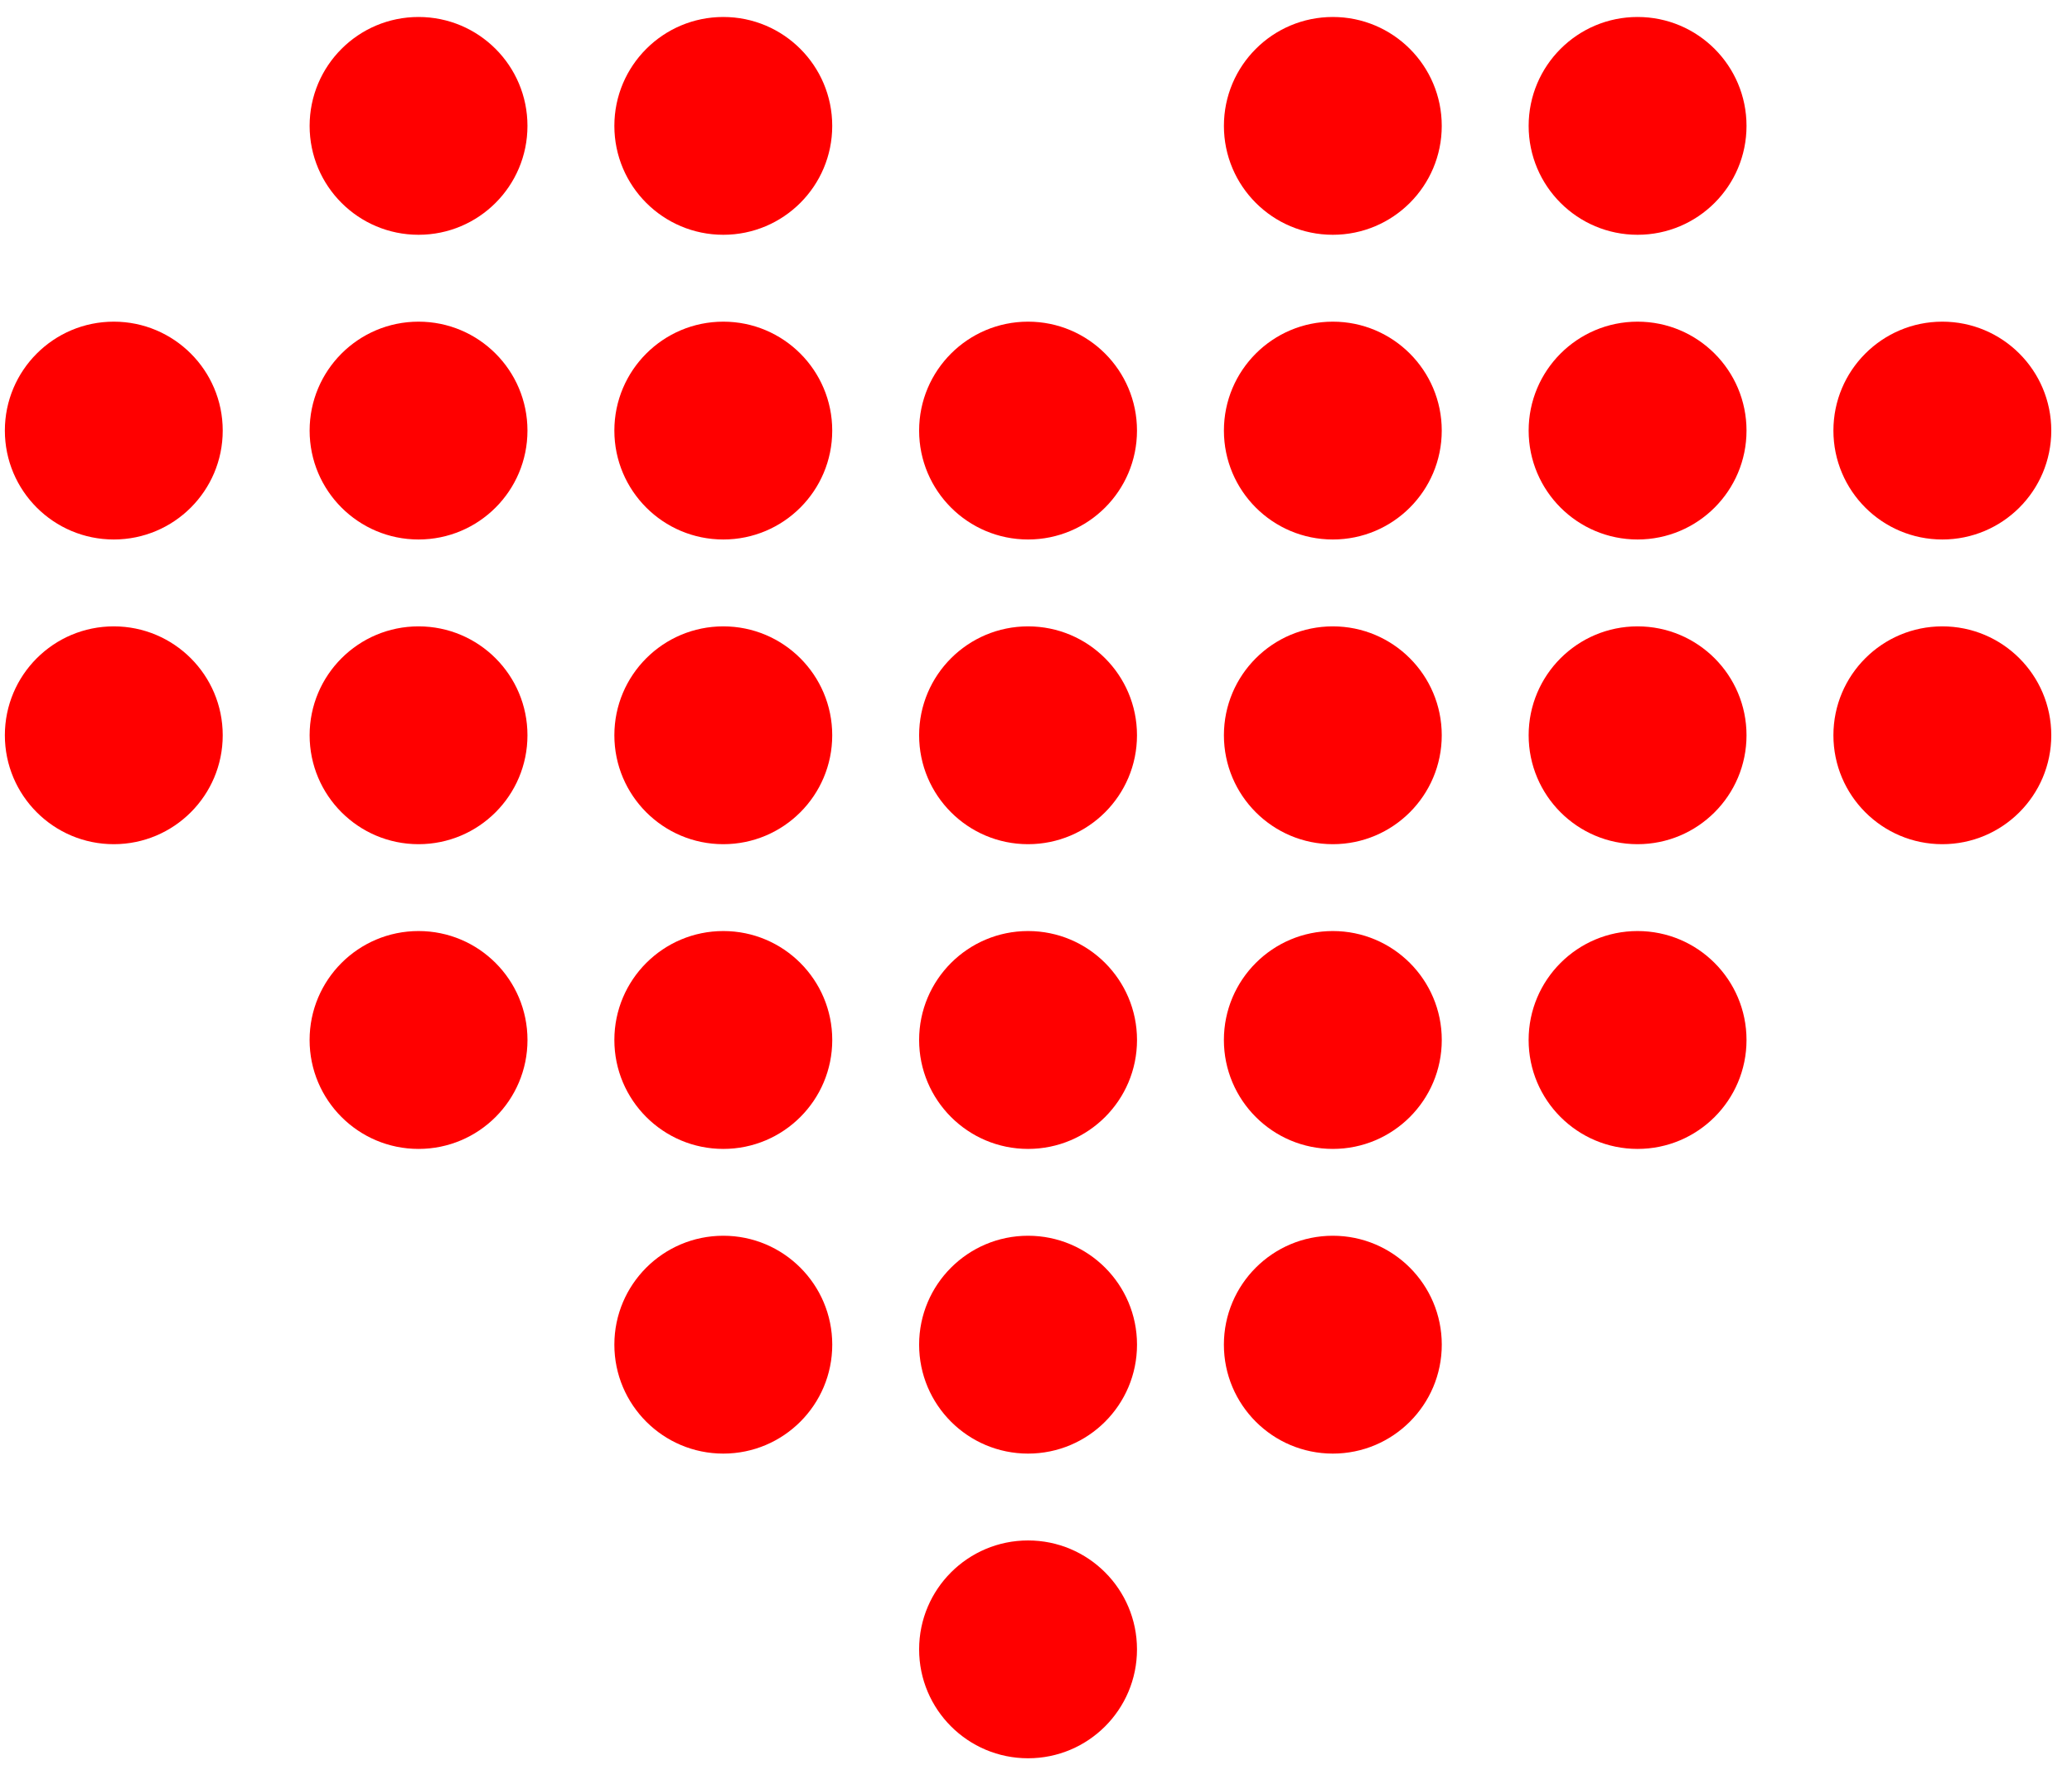
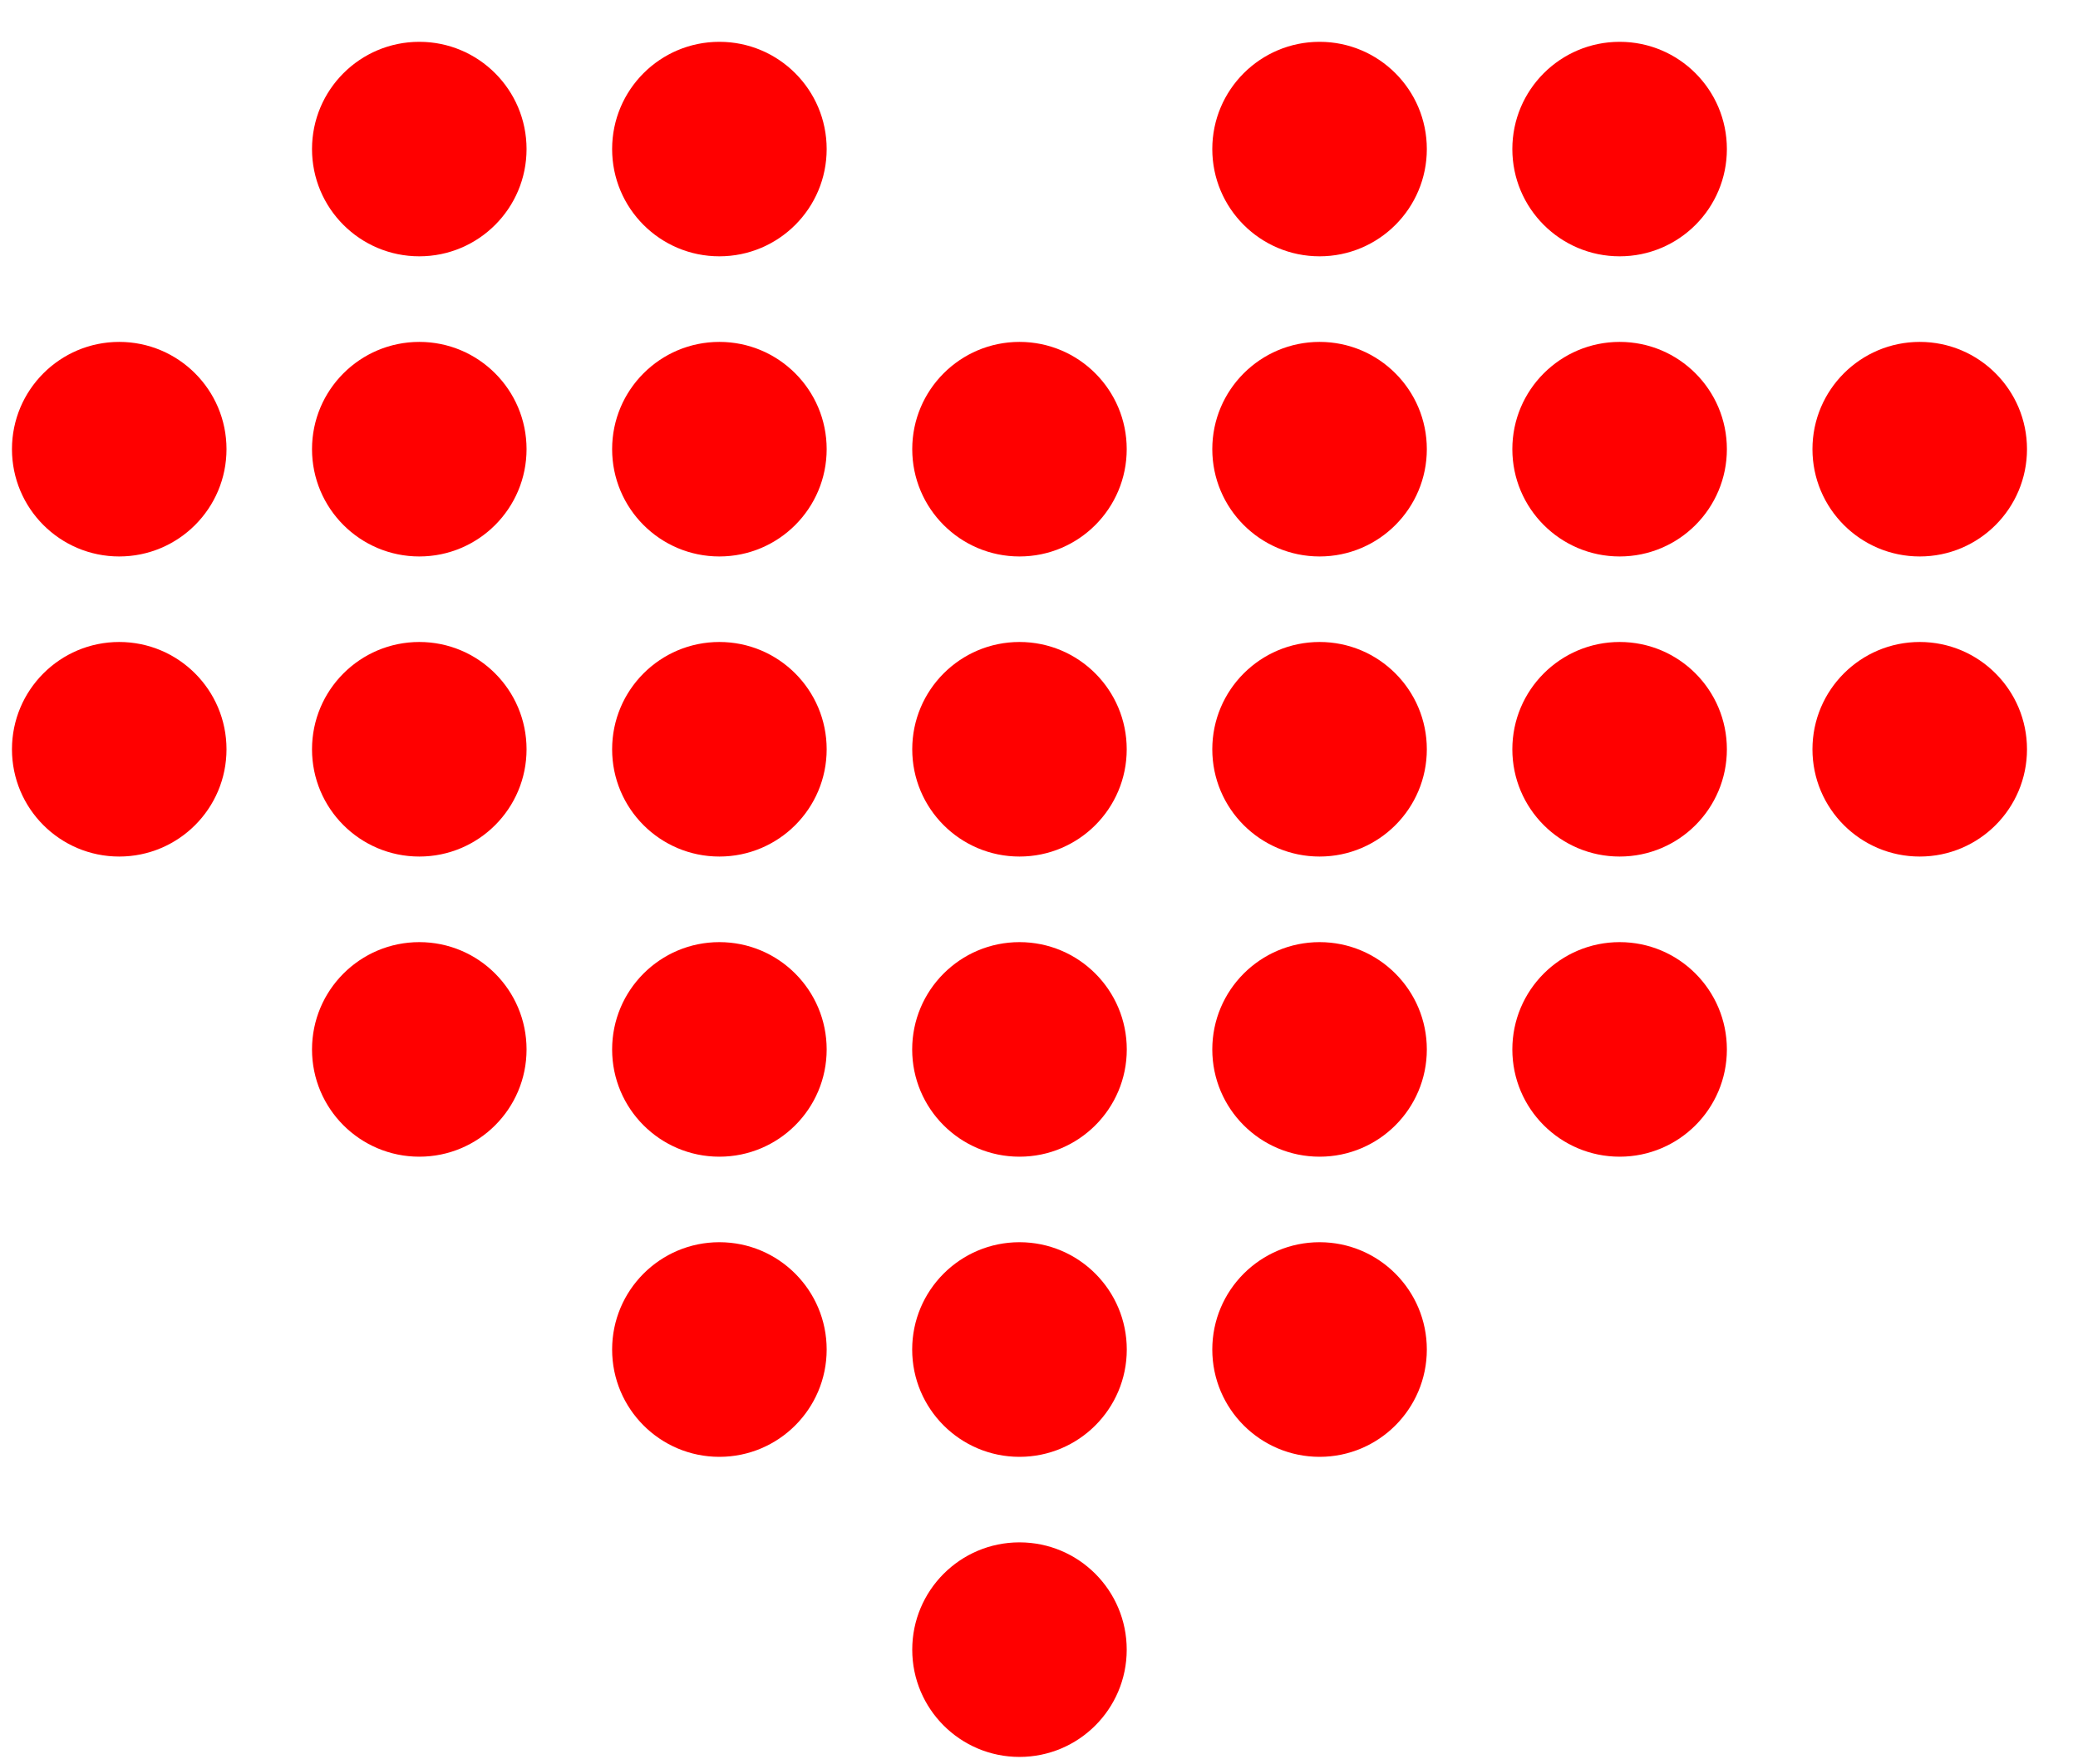
- <svg xmlns="http://www.w3.org/2000/svg" width="81" height="69" viewBox="0 0 81 69" fill="none">
-   <path d="M40.19 21.094C42.542 21.094 44.448 19.188 44.448 16.836C44.448 14.484 42.542 12.577 40.19 12.577C37.838 12.577 35.931 14.484 35.931 16.836C35.931 19.188 37.838 21.094 40.19 21.094Z" fill="#FF0000" />
-   <path d="M52.104 9.18C54.456 9.18 56.362 7.274 56.362 4.922C56.362 2.57 54.456 0.664 52.104 0.664C49.752 0.664 47.846 2.57 47.846 4.922C47.846 7.274 49.752 9.18 52.104 9.18Z" fill="#FF0000" />
-   <path d="M52.104 21.094C54.456 21.094 56.362 19.188 56.362 16.836C56.362 14.484 54.456 12.577 52.104 12.577C49.752 12.577 47.846 14.484 47.846 16.836C47.846 19.188 49.752 21.094 52.104 21.094Z" fill="#FF0000" />
-   <path d="M64.017 9.18C66.369 9.18 68.276 7.274 68.276 4.922C68.276 2.57 66.369 0.664 64.017 0.664C61.665 0.664 59.759 2.57 59.759 4.922C59.759 7.274 61.665 9.18 64.017 9.18Z" fill="#FF0000" />
-   <path d="M64.017 21.094C66.369 21.094 68.276 19.188 68.276 16.836C68.276 14.484 66.369 12.577 64.017 12.577C61.665 12.577 59.759 14.484 59.759 16.836C59.759 19.188 61.665 21.094 64.017 21.094Z" fill="#FF0000" />
-   <path d="M75.931 21.094C78.283 21.094 80.19 19.188 80.19 16.836C80.19 14.484 78.283 12.577 75.931 12.577C73.58 12.577 71.673 14.484 71.673 16.836C71.673 19.188 73.58 21.094 75.931 21.094Z" fill="#FF0000" />
-   <path d="M40.19 33.008C42.542 33.008 44.448 31.101 44.448 28.749C44.448 26.397 42.542 24.491 40.19 24.491C37.838 24.491 35.931 26.397 35.931 28.749C35.931 31.101 37.838 33.008 40.19 33.008Z" fill="#FF0000" />
-   <path d="M40.19 44.923C42.542 44.923 44.449 43.016 44.449 40.664C44.449 38.311 42.542 36.404 40.19 36.404C37.838 36.404 35.931 38.311 35.931 40.664C35.931 43.016 37.838 44.923 40.19 44.923Z" fill="#FF0000" />
-   <path d="M40.19 56.836C42.542 56.836 44.449 54.929 44.449 52.577C44.449 50.225 42.542 48.318 40.19 48.318C37.838 48.318 35.931 50.225 35.931 52.577C35.931 54.929 37.838 56.836 40.19 56.836Z" fill="#FF0000" />
-   <path d="M40.19 68.749C42.542 68.749 44.448 66.843 44.448 64.491C44.448 62.139 42.542 60.232 40.19 60.232C37.838 60.232 35.931 62.139 35.931 64.491C35.931 66.843 37.838 68.749 40.19 68.749Z" fill="#FF0000" />
-   <path d="M52.104 33.008C54.456 33.008 56.362 31.101 56.362 28.749C56.362 26.397 54.456 24.491 52.104 24.491C49.752 24.491 47.846 26.397 47.846 28.749C47.846 31.101 49.752 33.008 52.104 33.008Z" fill="#FF0000" />
-   <path d="M64.017 33.008C66.369 33.008 68.276 31.101 68.276 28.749C68.276 26.397 66.369 24.491 64.017 24.491C61.665 24.491 59.759 26.397 59.759 28.749C59.759 31.101 61.665 33.008 64.017 33.008Z" fill="#FF0000" />
-   <path d="M28.276 9.18C30.628 9.18 32.534 7.274 32.534 4.922C32.534 2.57 30.628 0.664 28.276 0.664C25.924 0.664 24.017 2.57 24.017 4.922C24.017 7.274 25.924 9.18 28.276 9.18Z" fill="#FF0000" />
-   <path d="M28.276 21.094C30.628 21.094 32.534 19.188 32.534 16.836C32.534 14.484 30.628 12.577 28.276 12.577C25.924 12.577 24.017 14.484 24.017 16.836C24.017 19.188 25.924 21.094 28.276 21.094Z" fill="#FF0000" />
-   <path d="M16.362 9.18C18.714 9.18 20.62 7.274 20.62 4.922C20.62 2.57 18.714 0.664 16.362 0.664C14.01 0.664 12.104 2.57 12.104 4.922C12.104 7.274 14.01 9.18 16.362 9.18Z" fill="#FF0000" />
-   <path d="M16.362 21.094C18.714 21.094 20.62 19.188 20.62 16.836C20.62 14.484 18.714 12.577 16.362 12.577C14.01 12.577 12.104 14.484 12.104 16.836C12.104 19.188 14.01 21.094 16.362 21.094Z" fill="#FF0000" />
-   <path d="M4.448 21.094C6.8 21.094 8.707 19.188 8.707 16.836C8.707 14.484 6.8 12.577 4.448 12.577C2.096 12.577 0.19 14.484 0.19 16.836C0.19 19.188 2.096 21.094 4.448 21.094Z" fill="#FF0000" />
-   <path d="M28.276 33.008C30.628 33.008 32.534 31.101 32.534 28.749C32.534 26.397 30.628 24.491 28.276 24.491C25.924 24.491 24.017 26.397 24.017 28.749C24.017 31.101 25.924 33.008 28.276 33.008Z" fill="#FF0000" />
-   <path d="M52.104 44.923C54.456 44.923 56.363 43.016 56.363 40.664C56.363 38.311 54.456 36.404 52.104 36.404C49.752 36.404 47.845 38.311 47.845 40.664C47.845 43.016 49.752 44.923 52.104 44.923Z" fill="#FF0000" />
-   <path d="M52.104 56.836C54.456 56.836 56.363 54.929 56.363 52.577C56.363 50.225 54.456 48.318 52.104 48.318C49.752 48.318 47.845 50.225 47.845 52.577C47.845 54.929 49.752 56.836 52.104 56.836Z" fill="#FF0000" />
-   <path d="M75.931 33.008C78.283 33.008 80.19 31.101 80.19 28.749C80.19 26.397 78.283 24.491 75.931 24.491C73.58 24.491 71.673 26.397 71.673 28.749C71.673 31.101 73.58 33.008 75.931 33.008Z" fill="#FF0000" />
-   <path d="M64.017 44.923C66.369 44.923 68.276 43.016 68.276 40.664C68.276 38.311 66.369 36.404 64.017 36.404C61.665 36.404 59.758 38.311 59.758 40.664C59.758 43.016 61.665 44.923 64.017 44.923Z" fill="#FF0000" />
-   <path d="M28.276 44.923C30.628 44.923 32.535 43.016 32.535 40.664C32.535 38.311 30.628 36.404 28.276 36.404C25.924 36.404 24.017 38.311 24.017 40.664C24.017 43.016 25.924 44.923 28.276 44.923Z" fill="#FF0000" />
-   <path d="M16.362 33.008C18.714 33.008 20.62 31.101 20.62 28.749C20.62 26.397 18.714 24.491 16.362 24.491C14.01 24.491 12.104 26.397 12.104 28.749C12.104 31.101 14.01 33.008 16.362 33.008Z" fill="#FF0000" />
-   <path d="M28.276 56.836C30.628 56.836 32.535 54.929 32.535 52.577C32.535 50.225 30.628 48.318 28.276 48.318C25.924 48.318 24.017 50.225 24.017 52.577C24.017 54.929 25.924 56.836 28.276 56.836Z" fill="#FF0000" />
-   <path d="M16.362 44.923C18.714 44.923 20.621 43.016 20.621 40.664C20.621 38.311 18.714 36.404 16.362 36.404C14.01 36.404 12.103 38.311 12.103 40.664C12.103 43.016 14.01 44.923 16.362 44.923Z" fill="#FF0000" />
-   <path d="M4.448 33.008C6.8 33.008 8.707 31.101 8.707 28.749C8.707 26.397 6.8 24.491 4.448 24.491C2.096 24.491 0.19 26.397 0.19 28.749C0.19 31.101 2.096 33.008 4.448 33.008Z" fill="#FF0000" />
+ <svg xmlns="http://www.w3.org/2000/svg" width="33" height="28" viewBox="0 0 33 28" fill="none">
+   <path d="M16.19 8.836C17.131 8.836 17.893 8.073 17.893 7.132C17.893 6.192 17.131 5.429 16.19 5.429C15.249 5.429 14.487 6.192 14.487 7.132C14.487 8.073 15.249 8.836 16.19 8.836Z" fill="#FF0000" />
+   <path d="M20.956 4.07C21.896 4.07 22.659 3.308 22.659 2.367C22.659 1.426 21.896 0.664 20.956 0.664C20.015 0.664 19.252 1.426 19.252 2.367C19.252 3.308 20.015 4.07 20.956 4.07Z" fill="#FF0000" />
+   <path d="M20.956 8.836C21.896 8.836 22.659 8.073 22.659 7.132C22.659 6.192 21.896 5.429 20.956 5.429C20.015 5.429 19.252 6.192 19.252 7.132C19.252 8.073 20.015 8.836 20.956 8.836Z" fill="#FF0000" />
+   <path d="M25.721 4.07C26.662 4.07 27.424 3.308 27.424 2.367C27.424 1.426 26.662 0.664 25.721 0.664C24.78 0.664 24.017 1.426 24.017 2.367C24.017 3.308 24.78 4.07 25.721 4.07Z" fill="#FF0000" />
+   <path d="M25.721 8.836C26.662 8.836 27.424 8.073 27.424 7.132C27.424 6.192 26.662 5.429 25.721 5.429C24.78 5.429 24.017 6.192 24.017 7.132C24.017 8.073 24.78 8.836 25.721 8.836Z" fill="#FF0000" />
+   <path d="M30.487 8.836C31.427 8.836 32.19 8.073 32.19 7.132C32.19 6.192 31.427 5.429 30.487 5.429C29.546 5.429 28.783 6.192 28.783 7.132C28.783 8.073 29.546 8.836 30.487 8.836Z" fill="#FF0000" />
+   <path d="M16.19 13.601C17.131 13.601 17.893 12.839 17.893 11.898C17.893 10.957 17.131 10.194 16.19 10.194C15.249 10.194 14.487 10.957 14.487 11.898C14.487 12.839 15.249 13.601 16.19 13.601Z" fill="#FF0000" />
+   <path d="M16.19 18.367C17.131 18.367 17.894 17.605 17.894 16.664C17.894 15.723 17.131 14.96 16.19 14.96C15.249 14.96 14.486 15.723 14.486 16.664C14.486 17.605 15.249 18.367 16.19 18.367Z" fill="#FF0000" />
+   <path d="M16.19 23.133C17.131 23.133 17.894 22.37 17.894 21.429C17.894 20.488 17.131 19.725 16.19 19.725C15.249 19.725 14.486 20.488 14.486 21.429C14.486 22.37 15.249 23.133 16.19 23.133Z" fill="#FF0000" />
+   <path d="M16.19 27.898C17.131 27.898 17.893 27.135 17.893 26.195C17.893 25.254 17.131 24.491 16.19 24.491C15.249 24.491 14.487 25.254 14.487 26.195C14.487 27.135 15.249 27.898 16.19 27.898Z" fill="#FF0000" />
+   <path d="M20.956 13.601C21.896 13.601 22.659 12.839 22.659 11.898C22.659 10.957 21.896 10.194 20.956 10.194C20.015 10.194 19.252 10.957 19.252 11.898C19.252 12.839 20.015 13.601 20.956 13.601Z" fill="#FF0000" />
+   <path d="M25.721 13.601C26.662 13.601 27.424 12.839 27.424 11.898C27.424 10.957 26.662 10.194 25.721 10.194C24.78 10.194 24.017 10.957 24.017 11.898C24.017 12.839 24.78 13.601 25.721 13.601Z" fill="#FF0000" />
+   <path d="M11.424 4.07C12.365 4.07 13.128 3.308 13.128 2.367C13.128 1.426 12.365 0.664 11.424 0.664C10.483 0.664 9.721 1.426 9.721 2.367C9.721 3.308 10.483 4.07 11.424 4.07Z" fill="#FF0000" />
+   <path d="M11.424 8.836C12.365 8.836 13.128 8.073 13.128 7.132C13.128 6.192 12.365 5.429 11.424 5.429C10.483 5.429 9.721 6.192 9.721 7.132C9.721 8.073 10.483 8.836 11.424 8.836Z" fill="#FF0000" />
+   <path d="M6.659 4.07C7.599 4.07 8.362 3.308 8.362 2.367C8.362 1.426 7.599 0.664 6.659 0.664C5.718 0.664 4.955 1.426 4.955 2.367C4.955 3.308 5.718 4.07 6.659 4.07Z" fill="#FF0000" />
+   <path d="M6.659 8.836C7.599 8.836 8.362 8.073 8.362 7.132C8.362 6.192 7.599 5.429 6.659 5.429C5.718 5.429 4.955 6.192 4.955 7.132C4.955 8.073 5.718 8.836 6.659 8.836Z" fill="#FF0000" />
+   <path d="M1.893 8.836C2.834 8.836 3.597 8.073 3.597 7.132C3.597 6.192 2.834 5.429 1.893 5.429C0.953 5.429 0.19 6.192 0.19 7.132C0.19 8.073 0.953 8.836 1.893 8.836Z" fill="#FF0000" />
+   <path d="M11.424 13.601C12.365 13.601 13.128 12.839 13.128 11.898C13.128 10.957 12.365 10.194 11.424 10.194C10.483 10.194 9.721 10.957 9.721 11.898C9.721 12.839 10.483 13.601 11.424 13.601Z" fill="#FF0000" />
+   <path d="M20.956 18.367C21.896 18.367 22.659 17.605 22.659 16.664C22.659 15.723 21.896 14.96 20.956 14.96C20.015 14.96 19.252 15.723 19.252 16.664C19.252 17.605 20.015 18.367 20.956 18.367Z" fill="#FF0000" />
+   <path d="M20.956 23.133C21.896 23.133 22.659 22.37 22.659 21.429C22.659 20.488 21.896 19.725 20.956 19.725C20.015 19.725 19.252 20.488 19.252 21.429C19.252 22.37 20.015 23.133 20.956 23.133Z" fill="#FF0000" />
+   <path d="M30.487 13.601C31.427 13.601 32.19 12.839 32.19 11.898C32.19 10.957 31.427 10.194 30.487 10.194C29.546 10.194 28.783 10.957 28.783 11.898C28.783 12.839 29.546 13.601 30.487 13.601Z" fill="#FF0000" />
+   <path d="M25.721 18.367C26.662 18.367 27.424 17.605 27.424 16.664C27.424 15.723 26.662 14.96 25.721 14.96C24.78 14.96 24.017 15.723 24.017 16.664C24.017 17.605 24.78 18.367 25.721 18.367Z" fill="#FF0000" />
+   <path d="M11.424 18.367C12.365 18.367 13.128 17.605 13.128 16.664C13.128 15.723 12.365 14.96 11.424 14.96C10.483 14.96 9.721 15.723 9.721 16.664C9.721 17.605 10.483 18.367 11.424 18.367Z" fill="#FF0000" />
+   <path d="M6.659 13.601C7.599 13.601 8.362 12.839 8.362 11.898C8.362 10.957 7.599 10.194 6.659 10.194C5.718 10.194 4.955 10.957 4.955 11.898C4.955 12.839 5.718 13.601 6.659 13.601Z" fill="#FF0000" />
+   <path d="M11.424 23.133C12.365 23.133 13.128 22.37 13.128 21.429C13.128 20.488 12.365 19.725 11.424 19.725C10.483 19.725 9.721 20.488 9.721 21.429C9.721 22.37 10.483 23.133 11.424 23.133Z" fill="#FF0000" />
+   <path d="M6.659 18.367C7.6 18.367 8.362 17.605 8.362 16.664C8.362 15.723 7.6 14.96 6.659 14.96C5.718 14.96 4.955 15.723 4.955 16.664C4.955 17.605 5.718 18.367 6.659 18.367Z" fill="#FF0000" />
+   <path d="M1.893 13.601C2.834 13.601 3.597 12.839 3.597 11.898C3.597 10.957 2.834 10.194 1.893 10.194C0.953 10.194 0.19 10.957 0.19 11.898C0.19 12.839 0.953 13.601 1.893 13.601Z" fill="#FF0000" />
</svg>
